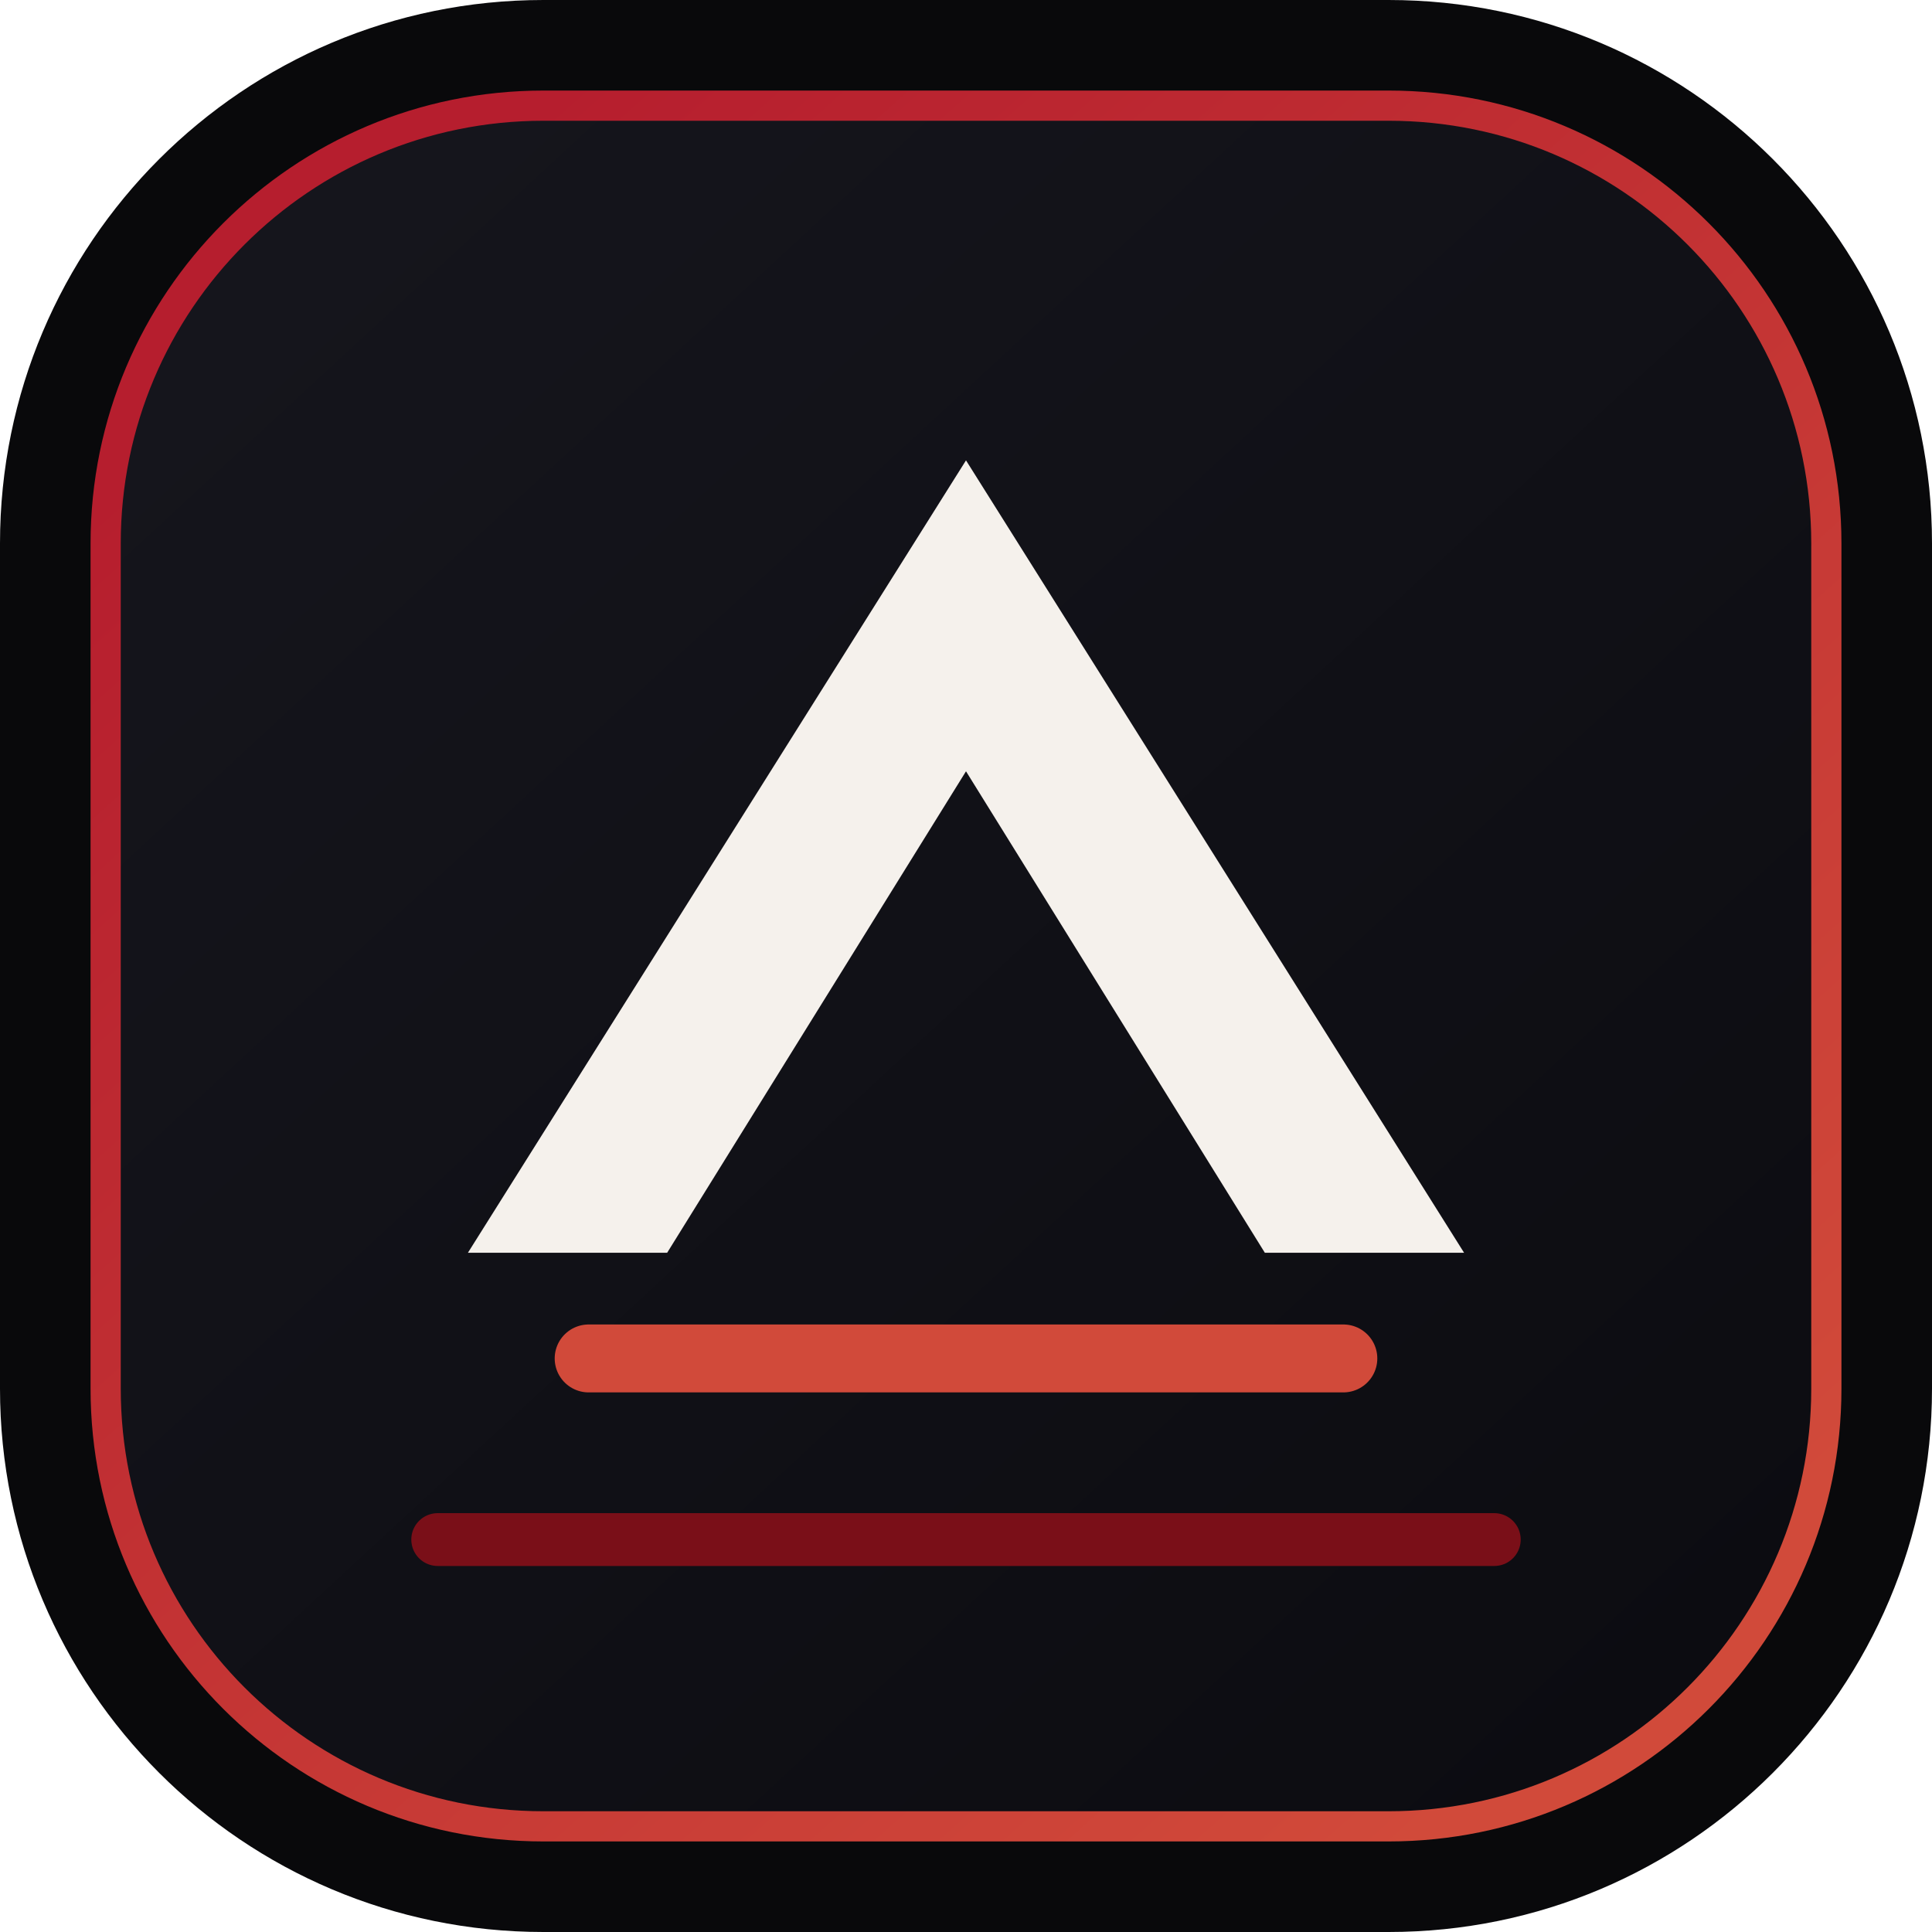
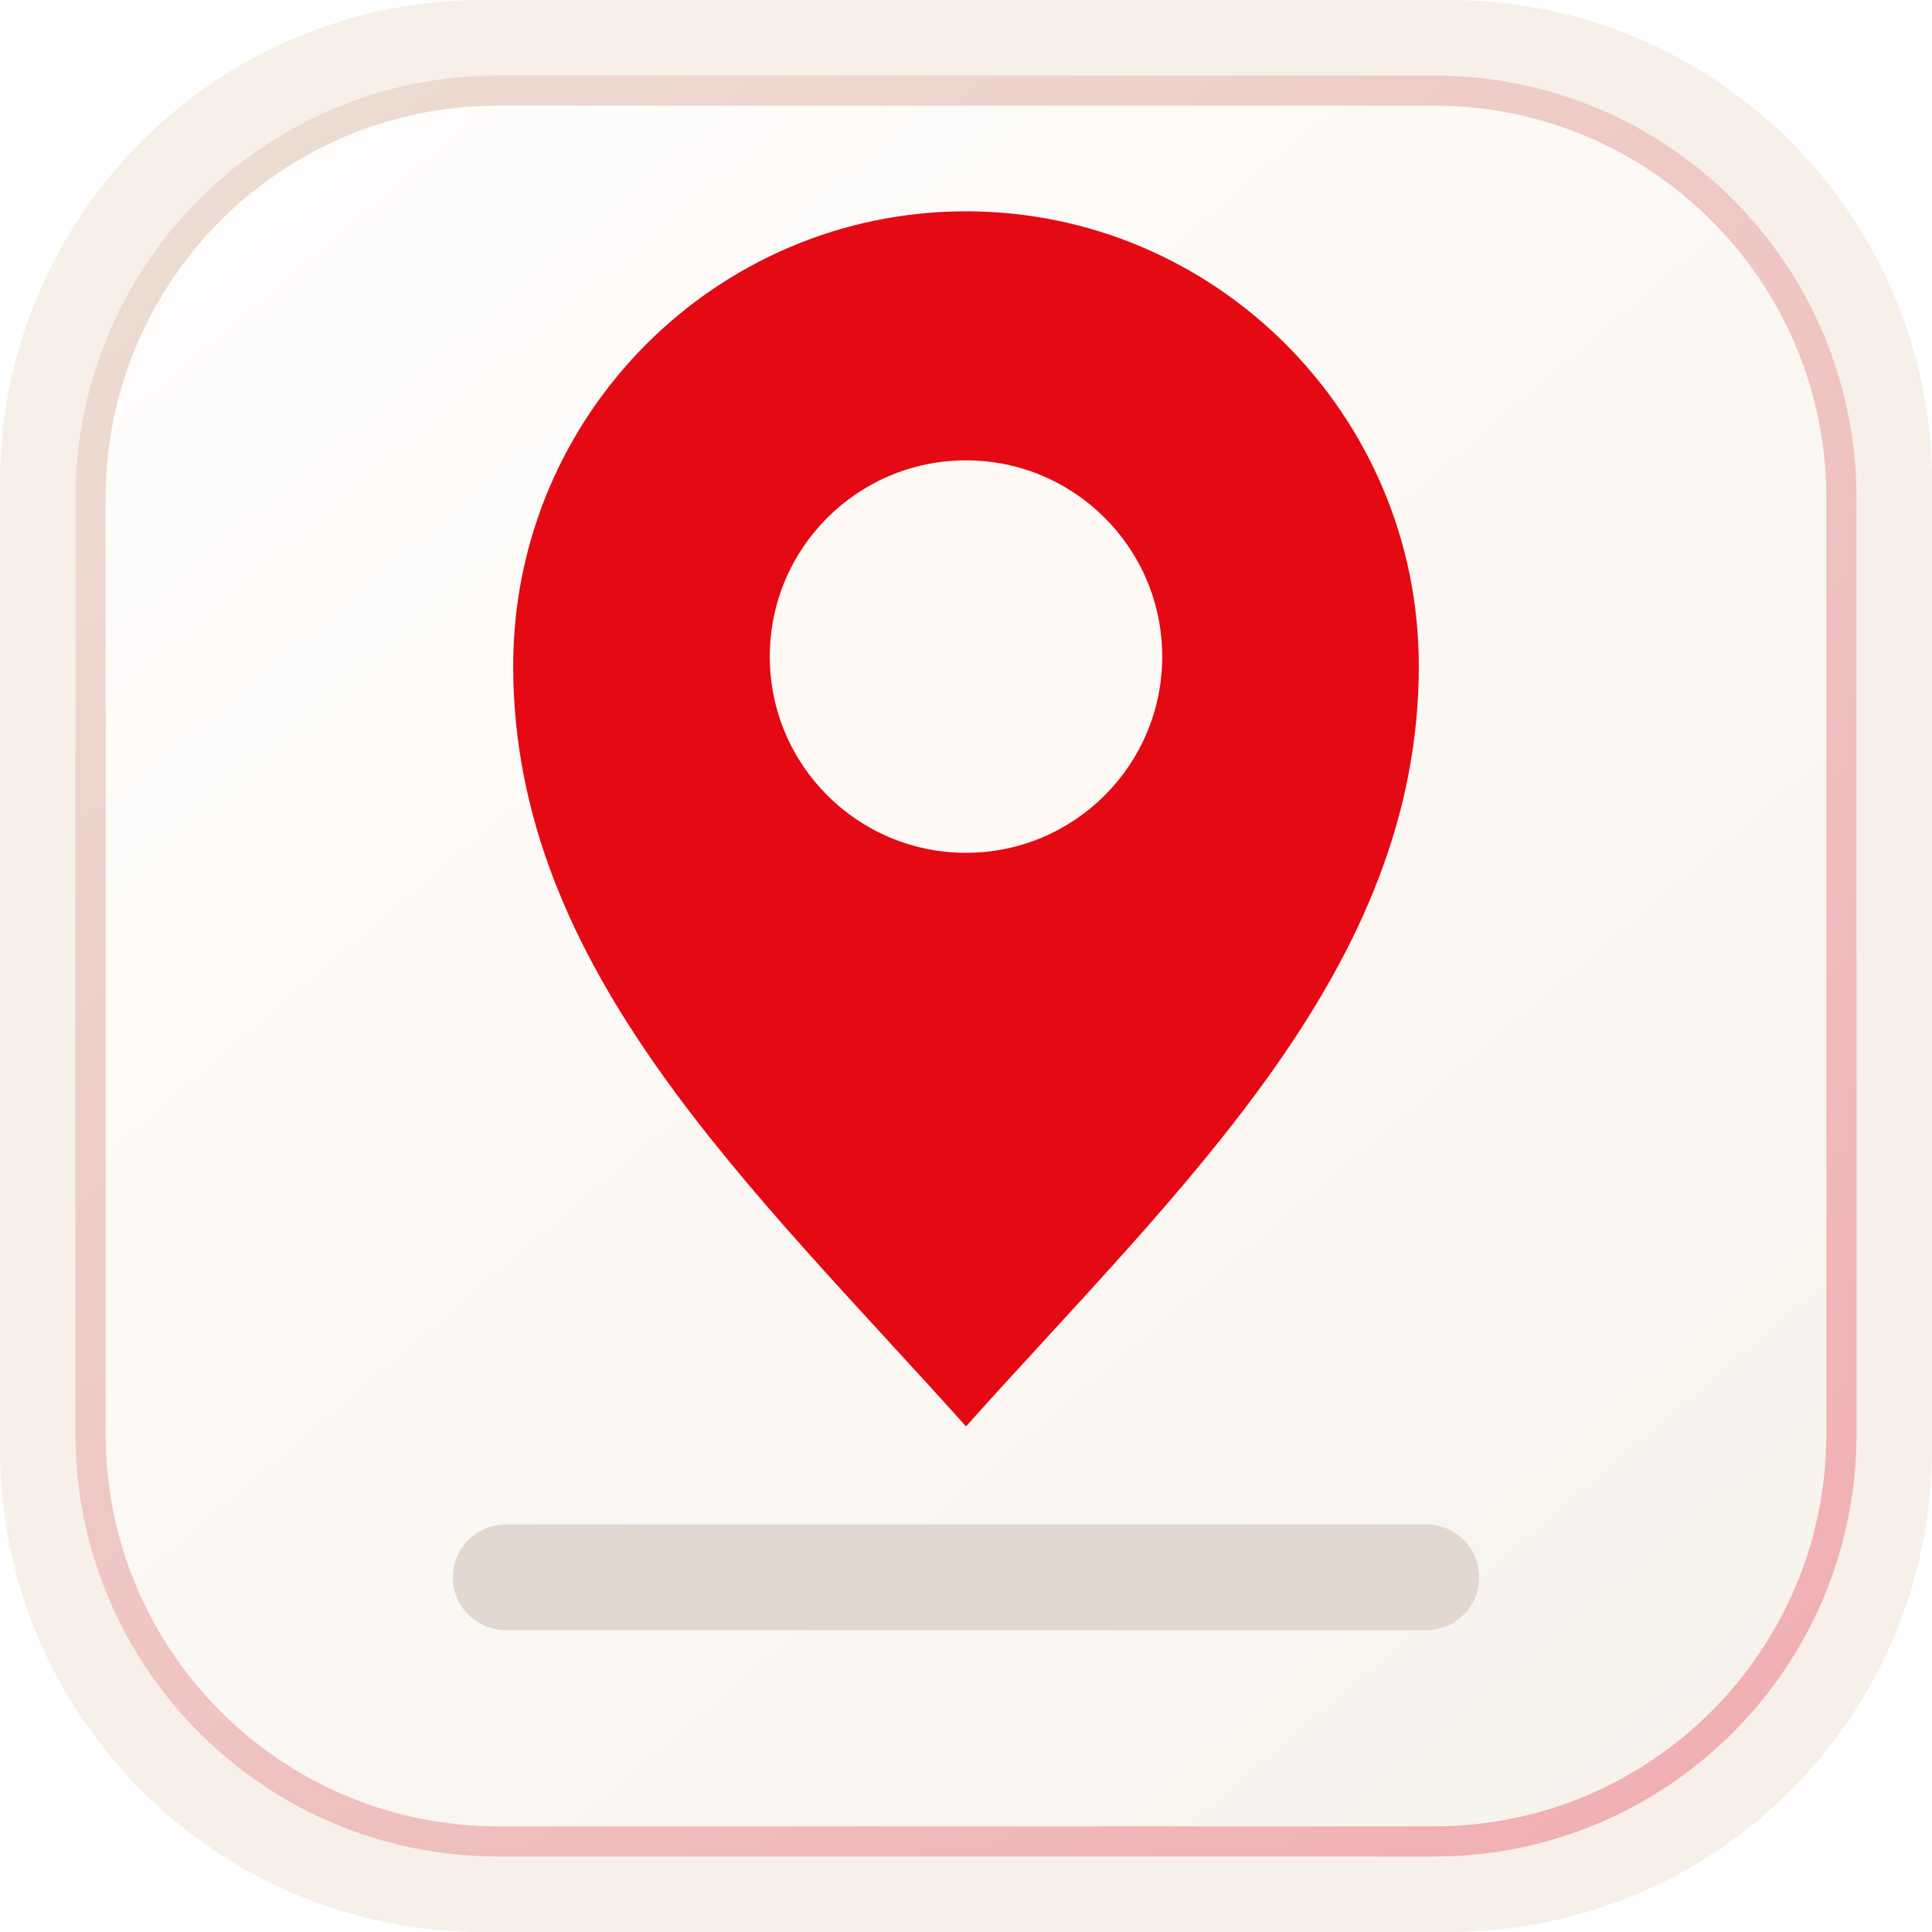
<svg xmlns="http://www.w3.org/2000/svg" width="512" height="512" viewBox="0 0 512 512" fill="none">
-   <rect width="512" height="512" rx="144" fill="#09090B" />
-   <rect x="28" y="28" width="456" height="456" rx="116" fill="url(#paint0_linear)" stroke="url(#paint1_linear)" stroke-width="8" />
-   <path d="M124 332L256 122L388 332H335.2L256 204.4L176.8 332H124Z" fill="#F5F1EC" />
-   <path d="M156 360H356" stroke="#D14A3A" stroke-width="18" stroke-linecap="round" />
-   <path d="M116 408H396" stroke="#7A0F18" stroke-width="14" stroke-linecap="round" />
+   <rect width="512" height="512" rx="128" fill="#F6F0E8" />
+   <rect x="24" y="24" width="464" height="464" rx="108" fill="url(#panel)" stroke="url(#border)" stroke-width="8" />
+   <path d="M256 378C198.8 314.2 136 256.8 136 176.5C136 109.7 190.1 56 256 56C321.9 56 376 109.7 376 176.5C376 256.8 313.2 314.2 256 378Z" fill="#E50914" />
+   <circle cx="256" cy="174" r="52" fill="#FFF9F5" />
+   <rect x="120" y="404" width="272" height="28" rx="14" fill="#E2D8CF" />
  <defs>
-     <linearGradient id="paint0_linear" x1="80" y1="64" x2="442" y2="456" gradientUnits="userSpaceOnUse">
-       <stop stop-color="#15151C" />
-       <stop offset="1" stop-color="#0C0C11" />
+     <linearGradient id="panel" x1="68" y1="34" x2="446" y2="478" gradientUnits="userSpaceOnUse">
+       <stop stop-color="#FFFDFC" />
+       <stop offset="1" stop-color="#F7F2EC" />
    </linearGradient>
-     <linearGradient id="paint1_linear" x1="80" y1="84" x2="412" y2="456" gradientUnits="userSpaceOnUse">
-       <stop stop-color="#B61E2E" />
-       <stop offset="1" stop-color="#D14A3A" />
+     <linearGradient id="border" x1="60" y1="28" x2="430" y2="480" gradientUnits="userSpaceOnUse">
+       <stop stop-color="#ECDDD2" />
+       <stop offset="1" stop-color="#F1B0B4" />
    </linearGradient>
  </defs>
</svg>
